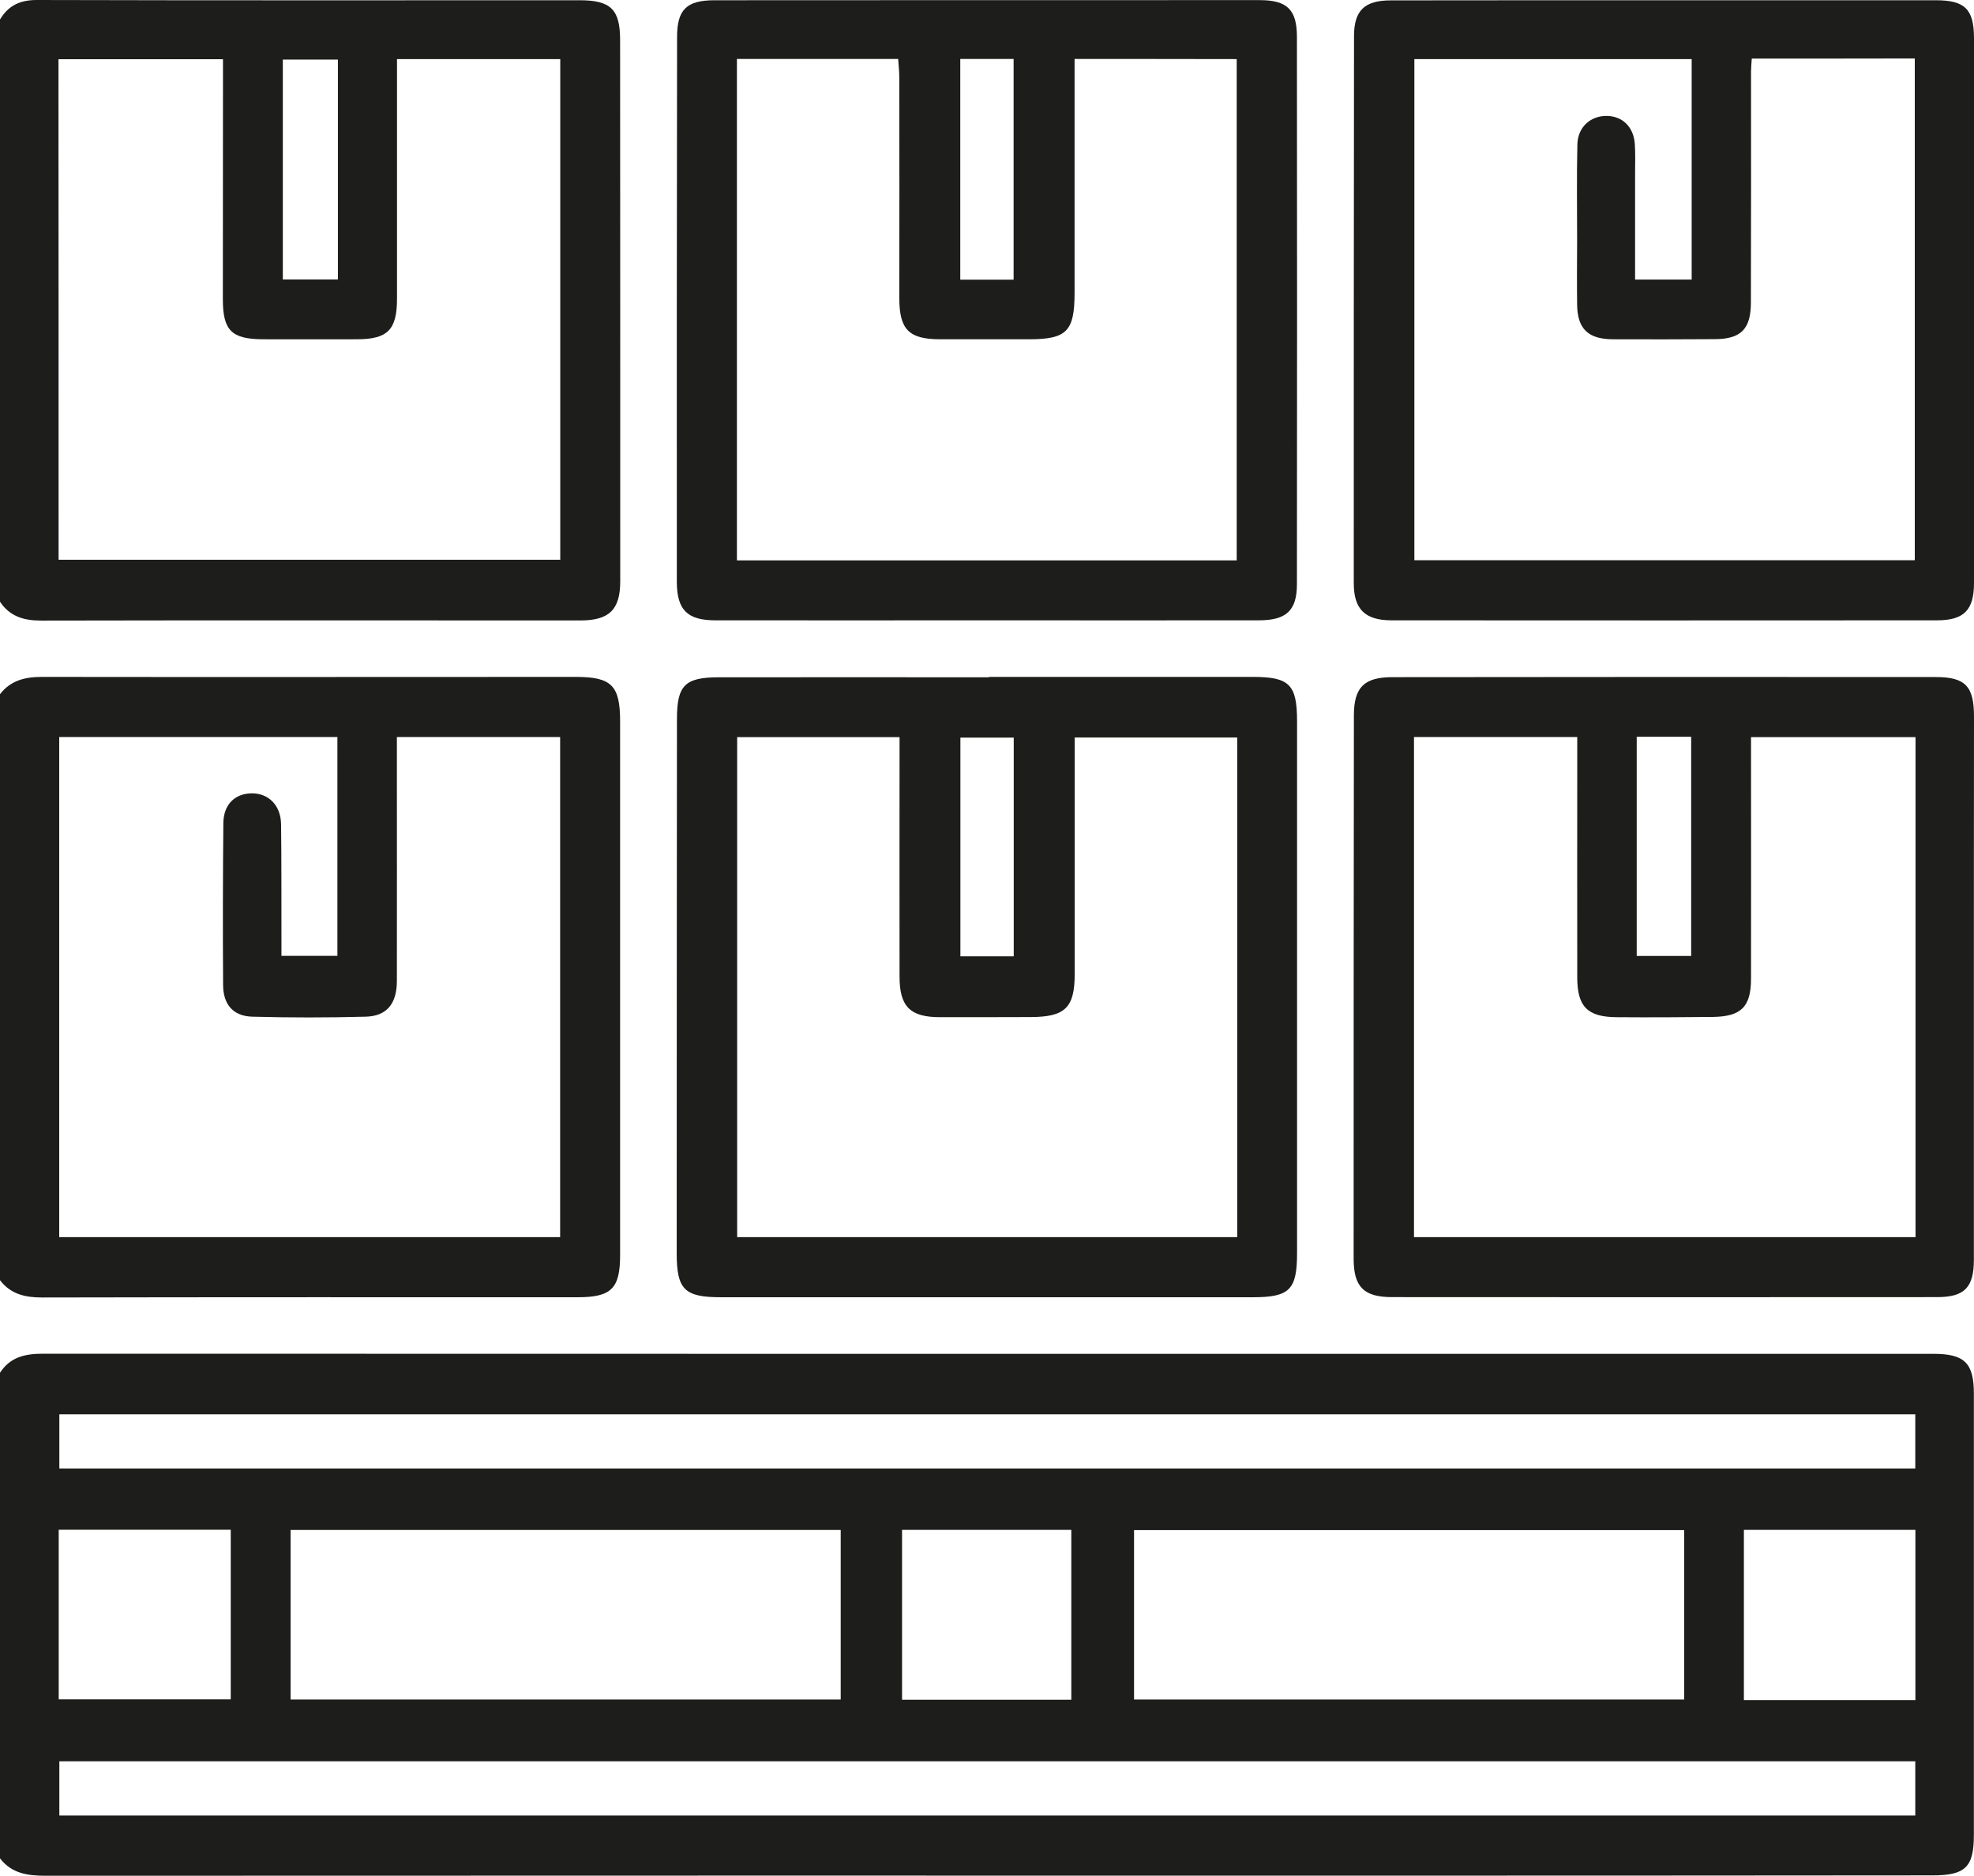
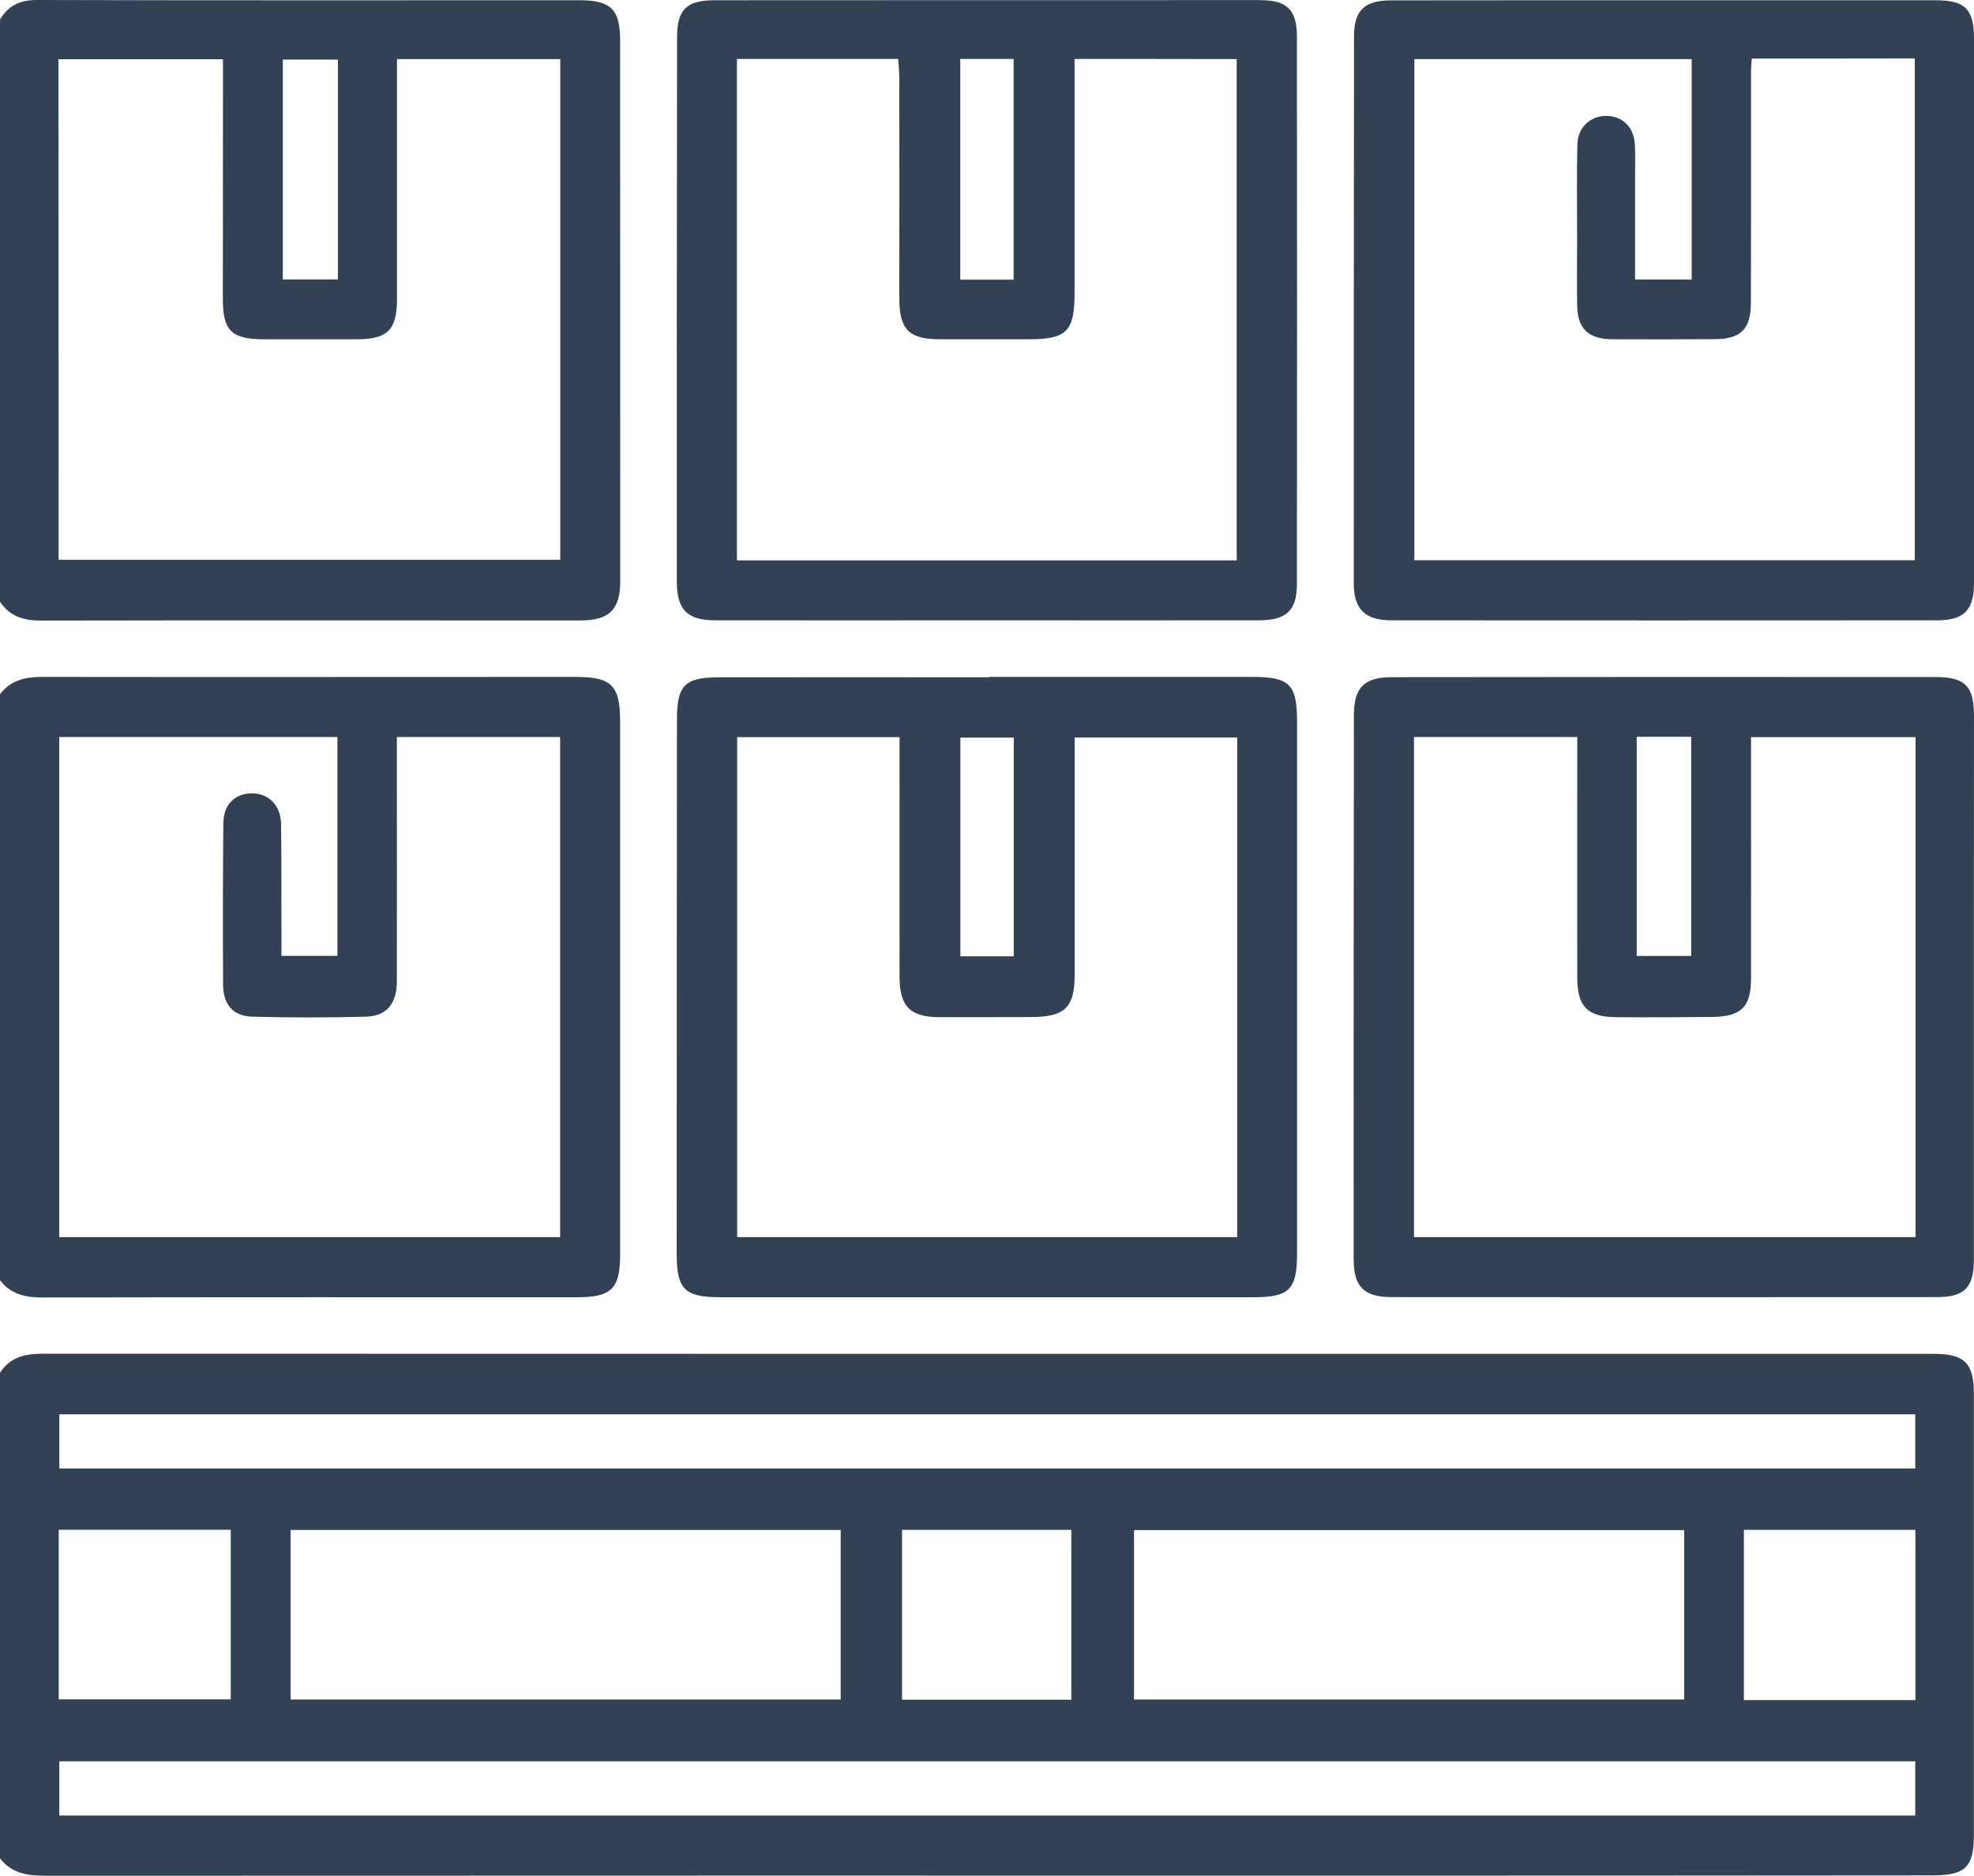
<svg xmlns="http://www.w3.org/2000/svg" version="1.1" id="katman_1" x="0px" y="0px" viewBox="0 0 15.767 14.984" style="enable-background:new 0 0 15.767 14.984;" xml:space="preserve">
-   <path style="fill:#1D1D1B;" d="M0,10.965c0.082-0.126,0.201-0.152,0.344-0.152c5.033,0.002,10.066,0.001,15.099,0.001  c0.248,0,0.323,0.073,0.323,0.318c0,1.175,0,2.35,0,3.525c0,0.257-0.067,0.323-0.331,0.323c-1.339,0.001-2.678,0.002-4.017,0.002  c-3.684,0-7.368-0.001-11.051,0.001c-0.145,0-0.273-0.017-0.367-0.139C0,13.551,0,12.258,0,10.965z M15.298,11.297  c-4.95,0-9.889,0-14.824,0c0,0.153,0,0.294,0,0.433c4.947,0,9.882,0,14.824,0C15.298,11.586,15.298,11.45,15.298,11.297z   M15.298,14.069c-4.951,0-9.89,0-14.824,0c0,0.154,0,0.294,0,0.433c4.947,0,9.882,0,14.824,0  C15.298,14.357,15.298,14.22,15.298,14.069z M6.715,12.221c-1.47,0-2.934,0-4.394,0c0,0.461,0,0.91,0,1.354c1.471,0,2.931,0,4.394,0  C6.715,13.119,6.715,12.674,6.715,12.221z M13.452,12.222c-1.469,0-2.932,0-4.394,0c0,0.461,0,0.909,0,1.353  c1.473,0,2.932,0,4.394,0C13.452,13.119,13.452,12.674,13.452,12.222z M0.469,13.574c0.463,0,0.916,0,1.374,0  c0-0.457,0-0.901,0-1.355c-0.459,0-0.913,0-1.374,0C0.469,12.673,0.469,13.118,0.469,13.574z M15.299,13.58c0-0.463,0-0.908,0-1.36  c-0.461,0-0.915,0-1.37,0c0,0.459,0,0.908,0,1.36C14.389,13.58,14.838,13.58,15.299,13.58z M7.205,13.577c0.463,0,0.907,0,1.352,0  c0-0.457,0-0.905,0-1.357c-0.457,0-0.901,0-1.352,0C7.205,12.675,7.205,13.119,7.205,13.577z" />
-   <path style="fill:#1D1D1B;" d="M0,0.156C0.066,0.045,0.159,0,0.293,0c1.446,0.004,2.892,0.002,4.338,0.002  c0.248,0,0.322,0.074,0.322,0.318c0.001,1.441,0.001,2.882,0.001,4.323c0,0.227-0.088,0.313-0.319,0.313  c-1.436,0-2.872-0.002-4.308,0.001c-0.139,0-0.25-0.034-0.328-0.152C0,3.256,0,1.706,0,0.156z M0.468,4.471c1.344,0,2.674,0,4.007,0  c0-1.34,0-2.667,0-3.999c-0.436,0-0.864,0-1.304,0c0,0.064,0,0.119,0,0.175c0,0.58,0,1.159,0,1.739c0,0.248-0.074,0.323-0.317,0.324  c-0.251,0.001-0.503,0-0.754,0C1.85,2.709,1.78,2.64,1.78,2.39c0-0.585,0.001-1.169,0.001-1.754c0-0.054,0-0.108,0-0.163  c-0.451,0-0.879,0-1.314,0C0.468,1.808,0.468,3.135,0.468,4.471z M2.699,0.476c-0.159,0-0.303,0-0.44,0c0,0.594,0,1.175,0,1.756  c0.153,0,0.294,0,0.44,0C2.699,1.642,2.699,1.065,2.699,0.476z" />
-   <path style="fill:#1D1D1B;" d="M0,5.545c0.086-0.111,0.2-0.138,0.336-0.138c1.421,0.002,2.843,0,4.264,0  c0.285,0,0.353,0.069,0.353,0.355c0,1.421,0,2.843,0,4.264c0,0.266-0.07,0.336-0.338,0.336c-1.426,0-2.853-0.001-4.279,0.002  c-0.136,0-0.251-0.027-0.336-0.138C0,8.665,0,7.105,0,5.545z M3.17,5.887c0,0.066,0,0.121,0,0.177c0,0.59,0.001,1.18,0,1.77  c0,0.182-0.079,0.282-0.248,0.287c-0.302,0.008-0.605,0.008-0.908,0C1.862,8.116,1.783,8.024,1.782,7.868  C1.779,7.437,1.78,7.006,1.784,6.576c0.001-0.149,0.091-0.237,0.225-0.239c0.135-0.002,0.234,0.095,0.236,0.247  c0.004,0.297,0.002,0.595,0.003,0.892c0,0.054,0,0.108,0,0.159c0.165,0,0.305,0,0.447,0c0-0.59,0-1.167,0-1.748  c-0.747,0-1.483,0-2.222,0c0,1.338,0,2.668,0,3.995c1.339,0,2.666,0,4.001,0c0-1.335,0-2.661,0-3.995  C4.042,5.887,3.618,5.887,3.17,5.887z" />
-   <path style="fill:#1D1D1B;" d="M7.884,4.955c-0.723,0-1.446,0.001-2.169,0c-0.223,0-0.308-0.081-0.309-0.306  c-0.001-1.451,0-2.903,0.002-4.354c0-0.22,0.078-0.293,0.299-0.293c1.451-0.001,2.903-0.001,4.354-0.001  c0.219,0,0.298,0.075,0.298,0.294c0.001,1.457,0.002,2.913,0,4.37c0,0.213-0.085,0.29-0.306,0.29  C9.33,4.956,8.607,4.955,7.884,4.955z M8.583,0.471c0,0.063,0,0.118,0,0.173c0,0.564,0,1.129,0,1.693  c0,0.31-0.062,0.373-0.365,0.373c-0.236,0-0.472,0-0.708,0c-0.252,0-0.327-0.078-0.327-0.332c0.001-0.585,0.001-1.17,0-1.754  c0-0.049-0.005-0.099-0.009-0.153c-0.435,0-0.858,0-1.288,0c0,1.338,0,2.668,0,4.005c1.336,0,2.662,0,3.992,0c0-1.34,0-2.67,0-4.004  C9.446,0.471,9.023,0.471,8.583,0.471z M8.096,2.234c0-0.592,0-1.176,0-1.763c-0.149,0-0.285,0-0.426,0c0,0.59,0,1.171,0,1.763  C7.816,2.234,7.951,2.234,8.096,2.234z" />
-   <path style="fill:#1D1D1B;" d="M7.899,5.407c0.703,0,1.406,0,2.109,0c0.291,0,0.352,0.061,0.352,0.354c0,1.416,0,2.833,0,4.249  c0,0.292-0.06,0.352-0.352,0.352c-1.416,0-2.833,0-4.249,0c-0.292,0-0.354-0.061-0.354-0.352c0-1.421,0.001-2.843,0.002-4.264  c0-0.273,0.063-0.336,0.337-0.336c0.718-0.001,1.437,0,2.155,0C7.899,5.408,7.899,5.407,7.899,5.407z M5.888,5.888  c0,1.34,0,2.665,0,3.994c1.336,0,2.662,0,3.994,0c0-1.335,0-2.661,0-3.991c-0.435,0-0.862,0-1.298,0c0,0.068,0,0.124,0,0.18  c0,0.569,0,1.139,0,1.708c0,0.27-0.076,0.344-0.351,0.345C7.991,8.125,7.75,8.125,7.509,8.125c-0.239,0-0.324-0.084-0.324-0.324  c-0.001-0.58,0-1.159,0-1.739c0-0.055,0-0.11,0-0.174C6.745,5.888,6.322,5.888,5.888,5.888z M8.097,7.639c0-0.588,0-1.167,0-1.747  c-0.151,0-0.291,0-0.426,0c0,0.589,0,1.165,0,1.747C7.818,7.639,7.954,7.639,8.097,7.639z" />
-   <path style="fill:#1D1D1B;" d="M15.766,7.894c0,0.723,0,1.446,0,2.169c0,0.22-0.074,0.298-0.294,0.298  c-1.451,0.001-2.903,0.001-4.354,0c-0.226,0-0.306-0.083-0.306-0.307c0-1.446,0-2.892,0.002-4.339c0-0.224,0.081-0.306,0.307-0.306  c1.446-0.002,2.892-0.002,4.339-0.001c0.239,0,0.307,0.074,0.307,0.316C15.766,6.447,15.766,7.17,15.766,7.894z M15.3,5.888  c-0.442,0-0.87,0-1.314,0c0,0.064,0,0.119,0,0.174c0,0.585,0.001,1.17,0,1.755c0,0.226-0.079,0.303-0.306,0.306  c-0.257,0.003-0.513,0.004-0.77,0.002c-0.231-0.002-0.312-0.085-0.312-0.318c-0.001-0.585,0-1.17,0-1.755c0-0.054,0-0.108,0-0.165  c-0.446,0-0.87,0-1.304,0c0,1.334,0,2.66,0,3.995c1.34,0,2.67,0,4.006,0C15.3,8.549,15.3,7.227,15.3,5.888z M13.073,5.885  c0,0.594,0,1.171,0,1.751c0.152,0,0.292,0,0.435,0c0-0.591,0-1.171,0-1.751C13.358,5.885,13.221,5.885,13.073,5.885z" />
-   <path style="fill:#1D1D1B;" d="M13.292,0.002c0.723,0,1.446,0,2.17,0c0.232,0,0.304,0.071,0.305,0.3c0,1.452,0,2.903,0,4.355  c0,0.216-0.08,0.298-0.296,0.298c-1.452,0.001-2.903,0.001-4.355,0c-0.213,0-0.303-0.088-0.303-0.297c0-1.457,0-2.913,0.002-4.37  c0-0.205,0.085-0.285,0.293-0.285C11.835,0.002,12.564,0.002,13.292,0.002C13.292,0.002,13.292,0.002,13.292,0.002z M13.992,0.468  c-0.003,0.044-0.006,0.074-0.006,0.104c0,0.616,0.001,1.232-0.001,1.847c-0.001,0.21-0.08,0.289-0.287,0.29  c-0.272,0.002-0.544,0.002-0.816,0.001c-0.198-0.001-0.283-0.084-0.285-0.278c-0.002-0.169-0.001-0.339,0-0.508  c0-0.257-0.004-0.513,0.002-0.77c0.003-0.14,0.107-0.231,0.238-0.228c0.125,0.003,0.213,0.091,0.221,0.227  c0.005,0.077,0.002,0.154,0.002,0.231c0,0.28,0,0.561,0,0.849c0.163,0,0.303,0,0.452,0c0-0.591,0-1.173,0-1.761  c-0.743,0-1.479,0-2.215,0c0,1.34,0,2.671,0,4.003c1.341,0,2.668,0,3.997,0c0-1.341,0-2.672,0-4.008  C14.859,0.468,14.434,0.468,13.992,0.468z" />
+   <path style="fill:#334155" d="M0,10.965c0.082-0.126,0.201-0.152,0.344-0.152c5.033,0.002,10.066,0.001,15.099,0.001  c0.248,0,0.323,0.073,0.323,0.318c0,1.175,0,2.35,0,3.525c0,0.257-0.067,0.323-0.331,0.323c-1.339,0.001-2.678,0.002-4.017,0.002  c-3.684,0-7.368-0.001-11.051,0.001c-0.145,0-0.273-0.017-0.367-0.139C0,13.551,0,12.258,0,10.965z M15.298,11.297  c-4.95,0-9.889,0-14.824,0c0,0.153,0,0.294,0,0.433c4.947,0,9.882,0,14.824,0C15.298,11.586,15.298,11.45,15.298,11.297z   M15.298,14.069c-4.951,0-9.89,0-14.824,0c0,0.154,0,0.294,0,0.433c4.947,0,9.882,0,14.824,0  C15.298,14.357,15.298,14.22,15.298,14.069z M6.715,12.221c-1.47,0-2.934,0-4.394,0c0,0.461,0,0.91,0,1.354c1.471,0,2.931,0,4.394,0  C6.715,13.119,6.715,12.674,6.715,12.221z M13.452,12.222c-1.469,0-2.932,0-4.394,0c0,0.461,0,0.909,0,1.353  c1.473,0,2.932,0,4.394,0C13.452,13.119,13.452,12.674,13.452,12.222z M0.469,13.574c0.463,0,0.916,0,1.374,0  c0-0.457,0-0.901,0-1.355c-0.459,0-0.913,0-1.374,0C0.469,12.673,0.469,13.118,0.469,13.574z M15.299,13.58c0-0.463,0-0.908,0-1.36  c-0.461,0-0.915,0-1.37,0c0,0.459,0,0.908,0,1.36C14.389,13.58,14.838,13.58,15.299,13.58z M7.205,13.577c0.463,0,0.907,0,1.352,0  c0-0.457,0-0.905,0-1.357c-0.457,0-0.901,0-1.352,0C7.205,12.675,7.205,13.119,7.205,13.577z" />
+   <path style="fill:#334155" d="M0,0.156C0.066,0.045,0.159,0,0.293,0c1.446,0.004,2.892,0.002,4.338,0.002  c0.248,0,0.322,0.074,0.322,0.318c0.001,1.441,0.001,2.882,0.001,4.323c0,0.227-0.088,0.313-0.319,0.313  c-1.436,0-2.872-0.002-4.308,0.001c-0.139,0-0.25-0.034-0.328-0.152C0,3.256,0,1.706,0,0.156z M0.468,4.471c1.344,0,2.674,0,4.007,0  c0-1.34,0-2.667,0-3.999c-0.436,0-0.864,0-1.304,0c0,0.064,0,0.119,0,0.175c0,0.58,0,1.159,0,1.739c0,0.248-0.074,0.323-0.317,0.324  c-0.251,0.001-0.503,0-0.754,0C1.85,2.709,1.78,2.64,1.78,2.39c0-0.585,0.001-1.169,0.001-1.754c0-0.054,0-0.108,0-0.163  c-0.451,0-0.879,0-1.314,0C0.468,1.808,0.468,3.135,0.468,4.471z M2.699,0.476c-0.159,0-0.303,0-0.44,0c0,0.594,0,1.175,0,1.756  c0.153,0,0.294,0,0.44,0C2.699,1.642,2.699,1.065,2.699,0.476z" />
+   <path style="fill:#334155" d="M0,5.545c0.086-0.111,0.2-0.138,0.336-0.138c1.421,0.002,2.843,0,4.264,0  c0.285,0,0.353,0.069,0.353,0.355c0,1.421,0,2.843,0,4.264c0,0.266-0.07,0.336-0.338,0.336c-1.426,0-2.853-0.001-4.279,0.002  c-0.136,0-0.251-0.027-0.336-0.138C0,8.665,0,7.105,0,5.545z M3.17,5.887c0,0.066,0,0.121,0,0.177c0,0.59,0.001,1.18,0,1.77  c0,0.182-0.079,0.282-0.248,0.287c-0.302,0.008-0.605,0.008-0.908,0C1.862,8.116,1.783,8.024,1.782,7.868  C1.779,7.437,1.78,7.006,1.784,6.576c0.001-0.149,0.091-0.237,0.225-0.239c0.135-0.002,0.234,0.095,0.236,0.247  c0.004,0.297,0.002,0.595,0.003,0.892c0,0.054,0,0.108,0,0.159c0.165,0,0.305,0,0.447,0c0-0.59,0-1.167,0-1.748  c-0.747,0-1.483,0-2.222,0c0,1.338,0,2.668,0,3.995c1.339,0,2.666,0,4.001,0c0-1.335,0-2.661,0-3.995  C4.042,5.887,3.618,5.887,3.17,5.887z" />
+   <path style="fill:#334155" d="M7.884,4.955c-0.723,0-1.446,0.001-2.169,0c-0.223,0-0.308-0.081-0.309-0.306  c-0.001-1.451,0-2.903,0.002-4.354c0-0.22,0.078-0.293,0.299-0.293c1.451-0.001,2.903-0.001,4.354-0.001  c0.219,0,0.298,0.075,0.298,0.294c0.001,1.457,0.002,2.913,0,4.37c0,0.213-0.085,0.29-0.306,0.29  C9.33,4.956,8.607,4.955,7.884,4.955z M8.583,0.471c0,0.063,0,0.118,0,0.173c0,0.564,0,1.129,0,1.693  c0,0.31-0.062,0.373-0.365,0.373c-0.236,0-0.472,0-0.708,0c-0.252,0-0.327-0.078-0.327-0.332c0.001-0.585,0.001-1.17,0-1.754  c0-0.049-0.005-0.099-0.009-0.153c-0.435,0-0.858,0-1.288,0c0,1.338,0,2.668,0,4.005c1.336,0,2.662,0,3.992,0c0-1.34,0-2.67,0-4.004  C9.446,0.471,9.023,0.471,8.583,0.471z M8.096,2.234c0-0.592,0-1.176,0-1.763c-0.149,0-0.285,0-0.426,0c0,0.59,0,1.171,0,1.763  C7.816,2.234,7.951,2.234,8.096,2.234z" />
+   <path style="fill:#334155" d="M7.899,5.407c0.703,0,1.406,0,2.109,0c0.291,0,0.352,0.061,0.352,0.354c0,1.416,0,2.833,0,4.249  c0,0.292-0.06,0.352-0.352,0.352c-1.416,0-2.833,0-4.249,0c-0.292,0-0.354-0.061-0.354-0.352c0-1.421,0.001-2.843,0.002-4.264  c0-0.273,0.063-0.336,0.337-0.336c0.718-0.001,1.437,0,2.155,0C7.899,5.408,7.899,5.407,7.899,5.407z M5.888,5.888  c0,1.34,0,2.665,0,3.994c1.336,0,2.662,0,3.994,0c0-1.335,0-2.661,0-3.991c-0.435,0-0.862,0-1.298,0c0,0.068,0,0.124,0,0.18  c0,0.569,0,1.139,0,1.708c0,0.27-0.076,0.344-0.351,0.345C7.991,8.125,7.75,8.125,7.509,8.125c-0.239,0-0.324-0.084-0.324-0.324  c-0.001-0.58,0-1.159,0-1.739c0-0.055,0-0.11,0-0.174C6.745,5.888,6.322,5.888,5.888,5.888z M8.097,7.639c0-0.588,0-1.167,0-1.747  c-0.151,0-0.291,0-0.426,0c0,0.589,0,1.165,0,1.747C7.818,7.639,7.954,7.639,8.097,7.639z" />
+   <path style="fill:#334155" d="M15.766,7.894c0,0.723,0,1.446,0,2.169c0,0.22-0.074,0.298-0.294,0.298  c-1.451,0.001-2.903,0.001-4.354,0c-0.226,0-0.306-0.083-0.306-0.307c0-1.446,0-2.892,0.002-4.339c0-0.224,0.081-0.306,0.307-0.306  c1.446-0.002,2.892-0.002,4.339-0.001c0.239,0,0.307,0.074,0.307,0.316C15.766,6.447,15.766,7.17,15.766,7.894z M15.3,5.888  c-0.442,0-0.87,0-1.314,0c0,0.064,0,0.119,0,0.174c0,0.585,0.001,1.17,0,1.755c0,0.226-0.079,0.303-0.306,0.306  c-0.257,0.003-0.513,0.004-0.77,0.002c-0.231-0.002-0.312-0.085-0.312-0.318c-0.001-0.585,0-1.17,0-1.755c0-0.054,0-0.108,0-0.165  c-0.446,0-0.87,0-1.304,0c0,1.334,0,2.66,0,3.995c1.34,0,2.67,0,4.006,0C15.3,8.549,15.3,7.227,15.3,5.888z M13.073,5.885  c0,0.594,0,1.171,0,1.751c0.152,0,0.292,0,0.435,0c0-0.591,0-1.171,0-1.751C13.358,5.885,13.221,5.885,13.073,5.885z" />
+   <path style="fill:#334155" d="M13.292,0.002c0.723,0,1.446,0,2.17,0c0.232,0,0.304,0.071,0.305,0.3c0,1.452,0,2.903,0,4.355  c0,0.216-0.08,0.298-0.296,0.298c-1.452,0.001-2.903,0.001-4.355,0c-0.213,0-0.303-0.088-0.303-0.297c0-1.457,0-2.913,0.002-4.37  c0-0.205,0.085-0.285,0.293-0.285C11.835,0.002,12.564,0.002,13.292,0.002C13.292,0.002,13.292,0.002,13.292,0.002z M13.992,0.468  c-0.003,0.044-0.006,0.074-0.006,0.104c0,0.616,0.001,1.232-0.001,1.847c-0.001,0.21-0.08,0.289-0.287,0.29  c-0.272,0.002-0.544,0.002-0.816,0.001c-0.198-0.001-0.283-0.084-0.285-0.278c-0.002-0.169-0.001-0.339,0-0.508  c0-0.257-0.004-0.513,0.002-0.77c0.003-0.14,0.107-0.231,0.238-0.228c0.125,0.003,0.213,0.091,0.221,0.227  c0.005,0.077,0.002,0.154,0.002,0.231c0,0.28,0,0.561,0,0.849c0.163,0,0.303,0,0.452,0c0-0.591,0-1.173,0-1.761  c-0.743,0-1.479,0-2.215,0c0,1.34,0,2.671,0,4.003c1.341,0,2.668,0,3.997,0c0-1.341,0-2.672,0-4.008  C14.859,0.468,14.434,0.468,13.992,0.468z" />
</svg>
